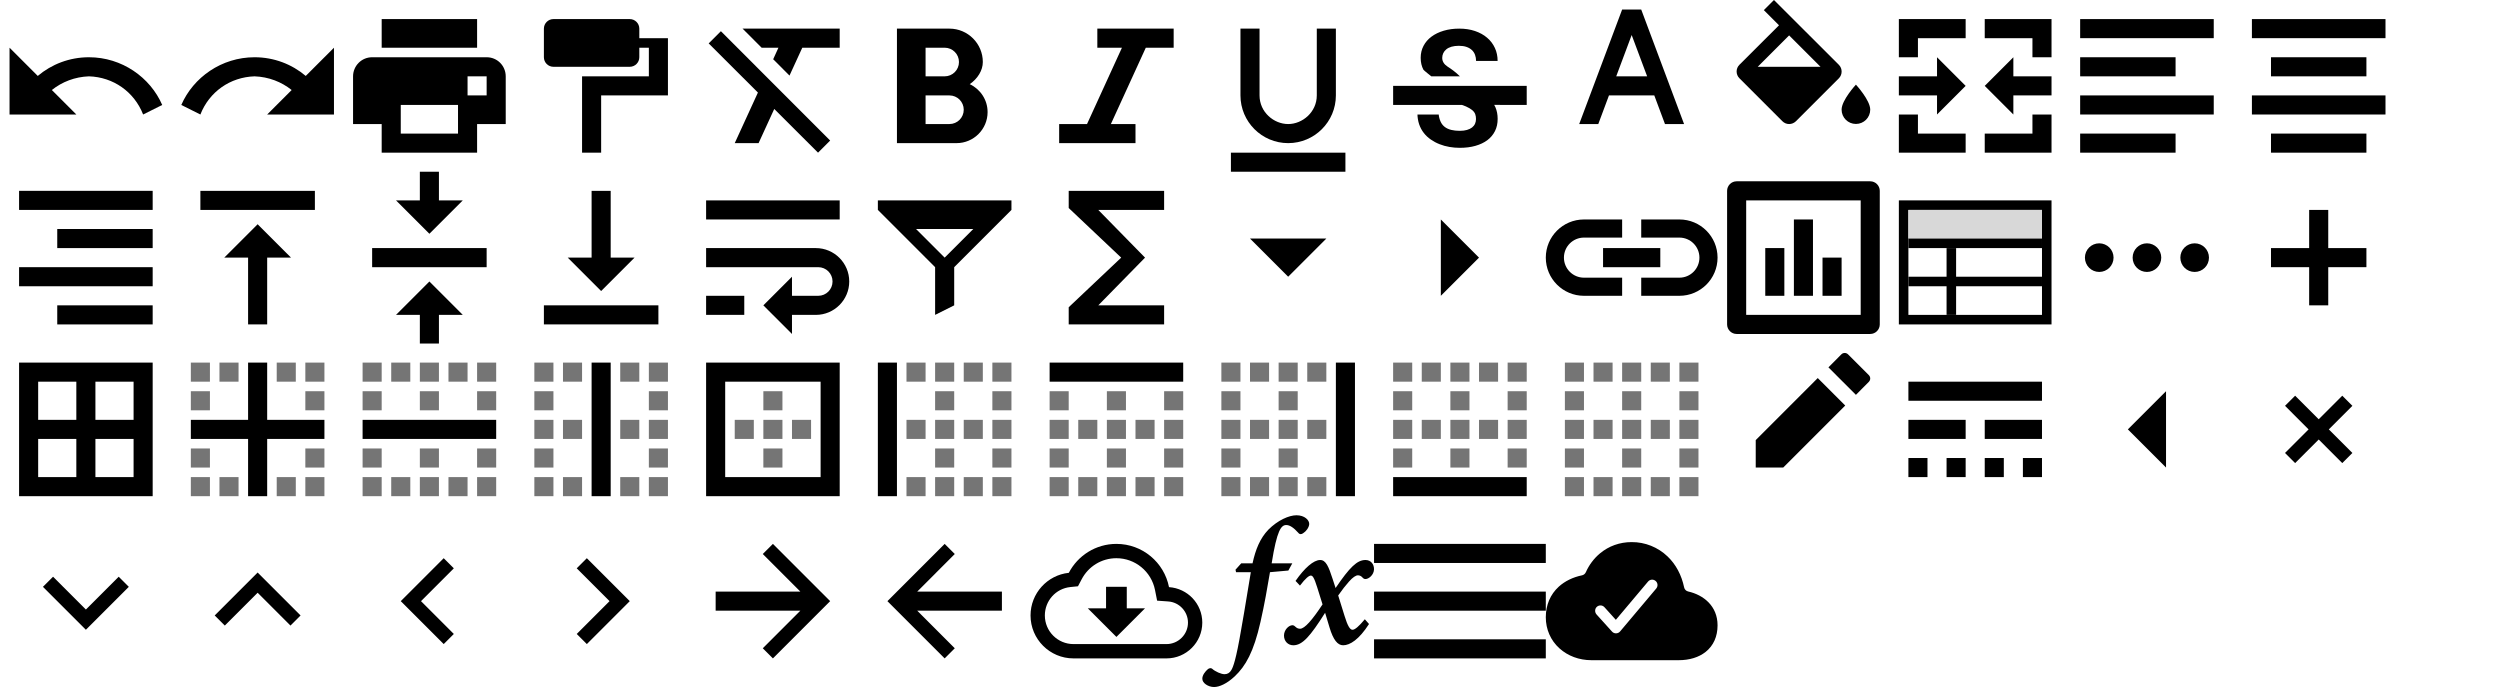
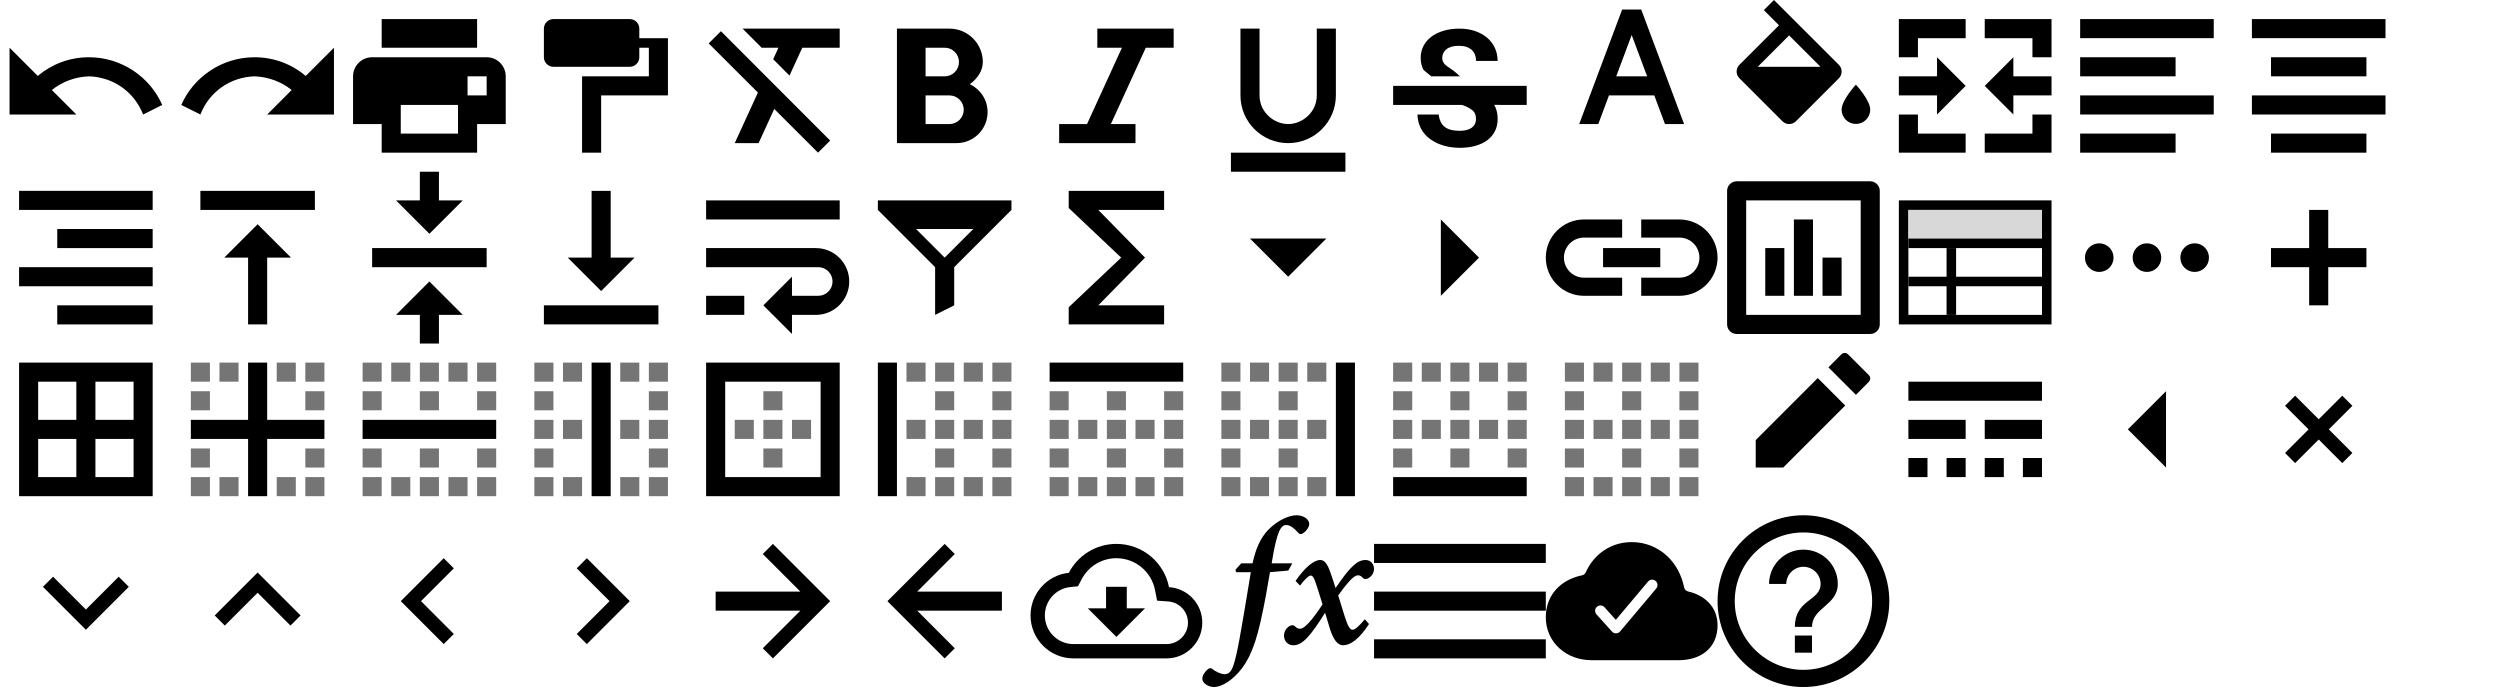
<svg xmlns="http://www.w3.org/2000/svg" version="1.1" x="0" y="0" width="262px" height="72px" viewBox="0 0 262 72" preserveAspectRatio="none">
  <g transform="translate(0,0)">
    <path fill="#000000" fill-rule="evenodd" d="M11.566,4.434 L9,7 L16,7 L16,0 L13.042,2.958 C11.594,1.736 9.723,1 7.68,1 C4.221,1 1.256,3.11 0,6 L2,7 C2.937,4.61 5.129,3.08 7.68,3 C9.149,3.053 10.499,3.579 11.566,4.434 Z" transform="matrix(-1 0 0 1 17 5)" />
  </g>
  <g transform="translate(18,0)">
    <path fill="#000000" fill-rule="evenodd" d="M11.566,4.434 L9,7 L16,7 L16,0 L13.042,2.958 C11.594,1.736 9.723,1 7.68,1 C4.221,1 1.256,3.11 0,6 L2,7 C2.937,4.61 5.129,3.08 7.68,3 C9.149,3.053 10.499,3.579 11.566,4.434 Z" transform="translate(1 5)" />
  </g>
  <g transform="translate(36,0)">
    <path fill="#000000" fill-rule="evenodd" d="M13,14 L3,14 L3,11 L0,11 L0,6.006 C0,4.898 0.895,4 1.994,4 L14.006,4 C15.107,4 16,4.887 16,6.006 L16,11 L13,11 L13,14 Z M5,9 L11,9 L11,12 L5,12 L5,9 Z M3,0 L13,0 L13,3 L3,3 L3,0 Z M12,6 L14,6 L14,8 L12,8 L12,6 Z" transform="translate(1 2)" />
  </g>
  <g transform="translate(54,0)">
    <path fill="#000000" fill-rule="evenodd" d="M9,0 L1,0 C0.45,0 0,0.45 0,1 L0,4 C0,4.55 0.45,5 1,5 L9,5 C9.55,5 10,4.55 10,4 L10,3 L11,3 L11,6 L4,6 L4,14 L6,14 L6,8 L13,8 L13,2 L10,2 L10,1 C10,0.45 9.55,0 9,0 Z" transform="translate(3 2)" />
  </g>
  <g transform="translate(72,0)">
    <path fill="#000000" fill-rule="evenodd" d="M0.27,1.55 L5.43,6.7 L3,12 L5.5,12 L7.14,8.42 L11.73,13 L13,11.73 L1.55,0.27 L0.27,1.55 L0.27,1.55 Z M3.82,0 L5.82,2 L7.58,2 L7.03,3.21 L8.74,4.92 L10.08,2 L14,2 L14,0 L3.82,0 L3.82,0 Z" transform="translate(2 3)" />
  </g>
  <g transform="translate(90,0)">
    <path fill="#000000" fill-rule="evenodd" d="M9,3.5 C9,1.57 7.43,0 5.5,0 L1.77635684e-15,0 L1.77635684e-15,12 L6.25,12 C8.04,12 9.5,10.54 9.5,8.75 C9.5,7.45 8.73,6.34 7.63,5.82 C8.46,5.24 9,4.38 9,3.5 Z M5,2 C5.83,2 6.5,2.67 6.5,3.5 C6.5,4.33 5.83,5 5,5 L3,5 L3,2 L5,2 Z M3,10 L3,7 L5.5,7 C6.33,7 7,7.67 7,8.5 C7,9.33 6.33,10 5.5,10 L3,10 Z" transform="translate(4 3)" />
  </g>
  <g transform="translate(108,0)">
    <polygon fill="#000000" fill-rule="evenodd" points="4 0 4 2 6.58 2 2.92 10 0 10 0 12 8 12 8 10 5.42 10 9.08 2 12 2 12 0" transform="translate(3 3)" />
  </g>
  <g transform="translate(126,0)">
    <path fill="#000000" d="M6,12 C8.76,12 11,9.76 11,7 L11,0 L9,0 L9,7 C9,8.75 7.499,10 6,10 C4.501,10 3,8.758 3,7 L3,0 L1,0 L1,7 C1,9.76 3.24,12 6,12 Z M0,13 L0,15 L12,15 L12,13 L0,13 Z" transform="translate(3 3)" />
  </g>
  <g transform="translate(144,0)">
    <path fill="#010101" fill-rule="evenodd" d="M2.888,3.06 C2.888,2.603 2.985,2.186 3.184,1.808 C3.382,1.429 3.66,1.106 4.02,0.84 C4.38,0.574 4.804,0.367 5.299,0.221 C5.794,0.075 6.334,0 6.926,0 C7.534,0 8.085,0.083 8.58,0.251 C9.075,0.42 9.499,0.652 9.851,0.956 C10.204,1.256 10.474,1.613 10.665,2.029 C10.856,2.441 10.95,2.895 10.95,3.386 L8.693,3.386 C8.693,3.158 8.655,2.944 8.584,2.749 C8.512,2.55 8.4,2.381 8.25,2.243 C8.1,2.104 7.912,1.991 7.688,1.916 C7.463,1.837 7.196,1.8 6.889,1.8 C6.593,1.8 6.338,1.834 6.116,1.897 C5.899,1.961 5.719,2.051 5.576,2.167 C5.434,2.284 5.325,2.419 5.254,2.572 C5.183,2.726 5.145,2.895 5.145,3.067 C5.145,3.428 5.329,3.731 5.696,3.975 C5.718,3.989 5.739,4.003 5.761,4.017 C6.023,4.189 6.5,4.5 7,5 L4,5 C4,5 3.214,4.376 3.176,4.309 C2.985,3.953 2.888,3.536 2.888,3.06 Z M14,6 L0,6 L0,8 L7.219,8 C7.354,8.053 7.519,8.105 7.631,8.154 C7.909,8.277 8.126,8.409 8.284,8.536 C8.441,8.668 8.546,8.81 8.602,8.96 C8.659,9.114 8.685,9.286 8.685,9.474 C8.685,9.65 8.651,9.815 8.584,9.965 C8.516,10.119 8.411,10.25 8.273,10.359 C8.134,10.467 7.954,10.554 7.74,10.617 C7.522,10.681 7.271,10.711 6.979,10.711 C6.652,10.711 6.356,10.678 6.09,10.614 C5.824,10.55 5.599,10.445 5.411,10.303 C5.224,10.16 5.077,9.973 4.973,9.744 C4.867,9.515 4.781,9.17 4.781,9 L2.55,9 C2.55,9.252 2.61,9.688 2.726,10.025 C2.842,10.363 3.007,10.666 3.214,10.932 C3.42,11.199 3.667,11.428 3.949,11.623 C4.23,11.818 4.534,11.982 4.864,12.11 C5.194,12.241 5.535,12.339 5.899,12.399 C6.259,12.463 6.622,12.492 6.982,12.492 C7.582,12.492 8.13,12.425 8.617,12.286 C9.105,12.148 9.525,11.949 9.87,11.694 C10.215,11.435 10.481,11.12 10.672,10.741 C10.864,10.363 10.954,9.935 10.954,9.455 C10.954,9.005 10.875,8.6 10.721,8.244 C10.684,8.158 10.643,8.075 10.594,7.992 L14,8 L14,6 Z" transform="translate(2 3)" />
  </g>
  <g transform="translate(162,0)">
    <path fill="#000000" fill-rule="evenodd" d="M7,0 L5,0 L0.5,12 L2.5,12 L3.62,9 L8.37,9 L9.49,12 L11.49,12 L7,0 L7,0 Z M4.38,7 L6,2.67 L7.62,7 L4.38,7 L4.38,7 Z" transform="translate(3 1)" />
  </g>
  <g transform="translate(180,0)">
    <g fill="none" fill-rule="evenodd">
      <path fill="#000000" d="M14.5,8.87 C14.5,8.87 13,10.49 13,11.49 C13,12.32 13.67,12.99 14.5,12.99 C15.33,12.99 16,12.32 16,11.49 C16,10.5 14.5,8.87 14.5,8.87 L14.5,8.87 Z M12.71,6.79 L5.91,0 L4.85,1.06 L6.44,2.65 L2.29,6.79 C1.9,7.18 1.9,7.81 2.29,8.2 L6.79,12.7 C6.99,12.9 7.24,13 7.5,13 C7.76,13 8.01,12.9 8.21,12.71 L12.71,8.21 C13.1,7.82 13.1,7.18 12.71,6.79 L12.71,6.79 Z M4.21,7 L7.5,3.71 L10.79,7 L4.21,7 L4.21,7 Z" />
    </g>
  </g>
  <g transform="translate(198,0)">
    <path fill="#000000" fill-rule="evenodd" d="M3,6 L1,6 L1,2 L8,2 L8,4 L3,4 L3,6 Z M10,4 L10,2 L17,2 L17,6 L15,6 L15,4 L10,4 Z M10,14 L15,14 L15,12 L17,12 L17,16 L10,16 L10,14 Z M1,12 L3,12 L3,14 L8,14 L8,16 L1,16 L1,12 Z M1,8 L5,8 L5,6 L8,9 L5,12 L5,10 L1,10 L1,8 Z M10,9 L13,6 L13,8 L17,8 L17,10 L13,10 L13,12 L10,9 Z" />
  </g>
  <g transform="translate(216,0)">
    <path fill="#000000" fill-rule="evenodd" d="M0,14 L10,14 L10,12 L0,12 L0,14 Z M10,4 L0,4 L0,6 L10,6 L10,4 Z M0,0 L0,2 L14,2 L14,0 L0,0 Z M0,10 L14,10 L14,8 L0,8 L0,10 Z" transform="translate(2 2)" />
  </g>
  <g transform="translate(234,0)">
    <path fill="#000000" fill-rule="evenodd" d="M2,12 L2,14 L12,14 L12,12 L2,12 Z M2,4 L2,6 L12,6 L12,4 L2,4 Z M0,10 L14,10 L14,8 L0,8 L0,10 Z M0,0 L0,2 L14,2 L14,0 L0,0 Z" transform="translate(2 2)" />
  </g>
  <g transform="translate(0,18)">
    <path fill="#000000" fill-rule="evenodd" d="M4,14 L14,14 L14,12 L4,12 L4,14 Z M0,10 L14,10 L14,8 L0,8 L0,10 Z M0,0 L0,2 L14,2 L14,0 L0,0 Z M4,6 L14,6 L14,4 L4,4 L4,6 Z" transform="translate(2 2)" />
  </g>
  <g transform="translate(18,18)">
    <path fill="#000000" fill-rule="evenodd" d="M0,0 L0,2 L12,2 L12,0 L0,0 L0,0 Z M2.5,7 L5,7 L5,14 L7,14 L7,7 L9.5,7 L6,3.5 L2.5,7 L2.5,7 Z" transform="translate(3 2)" />
  </g>
  <g transform="translate(36,18)">
    <path fill="#000000" fill-rule="evenodd" d="M9.5,3 L7,3 L7,0 L5,0 L5,3 L2.5,3 L6,6.5 L9.5,3 L9.5,3 Z M0,8 L0,10 L12,10 L12,8 L0,8 L0,8 Z M2.5,15 L5,15 L5,18 L7,18 L7,15 L9.5,15 L6,11.5 L2.5,15 L2.5,15 Z" transform="translate(3)" />
  </g>
  <g transform="translate(54,18)">
    <path fill="#000000" fill-rule="evenodd" d="M9.5,7 L7,7 L7,0 L5,0 L5,7 L2.5,7 L6,10.5 L9.5,7 L9.5,7 Z M0,12 L0,14 L12,14 L12,12 L0,12 L0,12 Z" transform="translate(3 2)" />
  </g>
  <g transform="translate(72,18)">
    <path fill="#000000" fill-rule="evenodd" d="M14,0 L0,0 L0,2 L14,2 L14,0 Z M0,12 L4,12 L4,10 L0,10 L0,12 Z M11.5,5 L0,5 L0,7 L11.75,7 C12.58,7 13.25,7.67 13.25,8.5 C13.25,9.33 12.58,10 11.75,10 L9,10 L9,8 L6,11 L9,14 L9,12 L11.5,12 C13.43,12 15,10.43 15,8.5 C15,6.57 13.43,5 11.5,5 Z" transform="translate(2 3)" />
  </g>
  <g transform="translate(90,18)">
    <path fill="#000000" fill-rule="evenodd" d="M0,0 L0,1 L6,7 L6,12 L8,11 L8,7 L14,1 L14,0 L0,0 Z M4,3 L10,3 L7,6 L4,3 Z" transform="translate(2 3)" />
  </g>
  <g transform="translate(108,18)">
    <polygon fill="#000000" fill-rule="evenodd" points="10 0 0 0 0 1.8 5.5 7 0 12.2 0 14 10 14 10 12 3.1 12 8 7 3.1 2 10 2" transform="translate(4 2)" />
  </g>
  <g transform="translate(126,18)">
    <polygon fill="#000000" fill-rule="evenodd" points="0 0 4 4 8 0" transform="translate(5 7)" />
  </g>
  <g transform="translate(144,18)">
    <polygon fill="#000000" fill-rule="evenodd" points="-2 2 2 6 6 2" transform="rotate(-90 8 3)" />
  </g>
  <g transform="translate(162,18)">
    <path fill="#000000" fill-rule="evenodd" d="M1.9,4 C1.9,2.84 2.84,1.9 4,1.9 L8,1.9 L8,0 L4,0 C1.79,0 0,1.79 0,4 C0,6.21 1.79,8 4,8 L8,8 L8,6.1 L4,6.1 C2.84,6.1 1.9,5.16 1.9,4 L1.9,4 Z M14,0 L10,0 L10,1.9 L14,1.9 C15.16,1.9 16.1,2.84 16.1,4 C16.1,5.16 15.16,6.1 14,6.1 L10,6.1 L10,8 L14,8 C16.21,8 18,6.21 18,4 C18,1.79 16.21,0 14,0 L14,0 Z M6,5 L12,5 L12,3 L6,3 L6,5 L6,5 Z" transform="translate(0 5)" />
  </g>
  <g transform="translate(180,18)">
    <path fill="#000000" fill-rule="evenodd" d="M15,0 C15.55,0 16,0.45 16,1 L16,15 C16,15.55 15.55,16 15,16 L1,16 C0.45,16 0,15.55 0,15 L0,1 C0,0.45 0.45,0 1,0 L15,0 Z M2,2 L2,14 L14,14 L14,2 L2,2 Z M6,12 L4,12 L4,7 L6,7 L6,12 L6,12 Z M9,12 L7,12 L7,4 L9,4 L9,12 L9,12 Z M12,12 L10,12 L10,8 L12,8 L12,12 L12,12 Z" transform="translate(1 1)" />
  </g>
  <g transform="translate(198,18)">
    <g fill="none" fill-rule="evenodd">
      <path stroke="#000000" d="M1.5 3.5H16.5V15.5H1.5z" />
      <path fill="#000000" d="M6 8H7V15H6z" />
      <path fill="#D8D8D8" d="M2 4H16V7H2z" />
      <path fill="#000000" d="M2 7H16V8H2zM2 11H16V12H2z" />
    </g>
  </g>
  <g transform="translate(216,18)">
    <path fill="#000000" fill-rule="evenodd" d="M2,0.5 C1.17,0.5 0.5,1.17 0.5,2 C0.5,2.83 1.17,3.5 2,3.5 C2.83,3.5 3.5,2.83 3.5,2 C3.5,1.17 2.83,0.5 2,0.5 L2,0.5 Z M12,0.5 C11.17,0.5 10.5,1.17 10.5,2 C10.5,2.83 11.17,3.5 12,3.5 C12.83,3.5 13.5,2.83 13.5,2 C13.5,1.17 12.83,0.5 12,0.5 L12,0.5 Z M7,0.5 C6.17,0.5 5.5,1.17 5.5,2 C5.5,2.83 6.17,3.5 7,3.5 C7.83,3.5 8.5,2.83 8.5,2 C8.5,1.17 7.83,0.5 7,0.5 L7,0.5 Z" transform="translate(2 7)" />
  </g>
  <g transform="translate(234,18)">
    <path fill="#000000" fill-rule="evenodd" d="M6,4 L6,0 L4,0 L4,4 L0,4 L0,6 L4,6 L4,10 L6,10 L6,6 L10,6 L10,4 L6,4 Z" transform="translate(4 4)" />
  </g>
  <g transform="translate(0,36)">
    <path fill="#000000" fill-rule="evenodd" d="M0,0 L0,14 L14,14 L14,0 L0,0 L0,0 Z M6,12 L2,12 L2,8 L6,8 L6,12 L6,12 Z M6,6 L2,6 L2,2 L6,2 L6,6 L6,6 Z M12,12 L8,12 L8,8 L12,8 L12,12 L12,12 Z M12,6 L8,6 L8,2 L12,2 L12,6 L12,6 Z" transform="translate(2 2)" />
  </g>
  <g transform="translate(18,36)">
    <g fill="#000000" fill-rule="evenodd" transform="translate(2 2)">
      <path d="M0,14 L2,14 L2,12 L0,12 L0,14 L0,14 Z M2,3 L0,3 L0,5 L2,5 L2,3 L2,3 Z M3,14 L5,14 L5,12 L3,12 L3,14 L3,14 Z M11,0 L9,0 L9,2 L11,2 L11,0 L11,0 Z M2,0 L0,0 L0,2 L2,2 L2,0 L2,0 Z M5,0 L3,0 L3,2 L5,2 L5,0 L5,0 Z M0,11 L2,11 L2,9 L0,9 L0,11 L0,11 Z M9,14 L11,14 L11,12 L9,12 L9,14 L9,14 Z M12,0 L12,2 L14,2 L14,0 L12,0 L12,0 Z M12,5 L14,5 L14,3 L12,3 L12,5 L12,5 Z M12,14 L14,14 L14,12 L12,12 L12,14 L12,14 Z M12,11 L14,11 L14,9 L12,9 L12,11 L12,11 Z" opacity=".54" />
      <polygon points="8 0 6 0 6 6 0 6 0 8 6 8 6 14 8 14 8 8 14 8 14 6 8 6" />
    </g>
  </g>
  <g transform="translate(36,36)">
    <g fill="#000000" fill-rule="evenodd" transform="translate(2 2)">
      <path d="M6,14 L8,14 L8,12 L6,12 L6,14 L6,14 Z M3,2 L5,2 L5,0 L3,0 L3,2 L3,2 Z M6,11 L8,11 L8,9 L6,9 L6,11 L6,11 Z M3,14 L5,14 L5,12 L3,12 L3,14 L3,14 Z M0,5 L2,5 L2,3 L0,3 L0,5 L0,5 Z M0,14 L2,14 L2,12 L0,12 L0,14 L0,14 Z M0,2 L2,2 L2,0 L0,0 L0,2 L0,2 Z M0,11 L2,11 L2,9 L0,9 L0,11 L0,11 Z M12,11 L14,11 L14,9 L12,9 L12,11 L12,11 Z M12,14 L14,14 L14,12 L12,12 L12,14 L12,14 Z M12,5 L14,5 L14,3 L12,3 L12,5 L12,5 Z M12,0 L12,2 L14,2 L14,0 L12,0 L12,0 Z M6,2 L8,2 L8,0 L6,0 L6,2 L6,2 Z M9,2 L11,2 L11,0 L9,0 L9,2 L9,2 Z M6,5 L8,5 L8,3 L6,3 L6,5 L6,5 Z M9,14 L11,14 L11,12 L9,12 L9,14 L9,14 Z" opacity=".54" />
      <polygon points="0 8 14 8 14 6 0 6" />
    </g>
  </g>
  <g transform="translate(54,36)">
    <g fill="#000000" fill-rule="evenodd" transform="translate(2 2)">
      <path d="M3,14 L5,14 L5,12 L3,12 L3,14 L3,14 Z M0,5 L2,5 L2,3 L0,3 L0,5 L0,5 Z M0,2 L2,2 L2,0 L0,0 L0,2 L0,2 Z M3,8 L5,8 L5,6 L3,6 L3,8 L3,8 Z M3,2 L5,2 L5,0 L3,0 L3,2 L3,2 Z M0,14 L2,14 L2,12 L0,12 L0,14 L0,14 Z M0,8 L2,8 L2,6 L0,6 L0,8 L0,8 Z M0,11 L2,11 L2,9 L0,9 L0,11 L0,11 Z M12,0 L12,2 L14,2 L14,0 L12,0 L12,0 Z M12,8 L14,8 L14,6 L12,6 L12,8 L12,8 Z M12,14 L14,14 L14,12 L12,12 L12,14 L12,14 Z M12,5 L14,5 L14,3 L12,3 L12,5 L12,5 Z M12,11 L14,11 L14,9 L12,9 L12,11 L12,11 Z M9,14 L11,14 L11,12 L9,12 L9,14 L9,14 Z M9,8 L11,8 L11,6 L9,6 L9,8 L9,8 Z M9,2 L11,2 L11,0 L9,0 L9,2 L9,2 Z" opacity=".54" />
      <polygon points="6 14 8 14 8 0 6 0" />
    </g>
  </g>
  <g transform="translate(72,36)">
    <g fill="#000000" fill-rule="evenodd" transform="translate(2 2)">
      <path d="M8,3 L6,3 L6,5 L8,5 L8,3 L8,3 Z M11,6 L9,6 L9,8 L11,8 L11,6 L11,6 Z M8,6 L6,6 L6,8 L8,8 L8,6 L8,6 Z M8,9 L6,9 L6,11 L8,11 L8,9 L8,9 Z M5,6 L3,6 L3,8 L5,8 L5,6 L5,6 Z" opacity=".54" />
      <path d="M0,0 L14,0 L14,14 L0,14 L0,0 Z M12,12 L12,2 L2,2 L2,12 L12,12 Z" />
    </g>
  </g>
  <g transform="translate(90,36)">
    <g fill="#000000" fill-rule="evenodd" transform="translate(2 2)">
      <path d="M6,8 L8,8 L8,6 L6,6 L6,8 L6,8 Z M6,5 L8,5 L8,3 L6,3 L6,5 L6,5 Z M6,11 L8,11 L8,9 L6,9 L6,11 L6,11 Z M6,14 L8,14 L8,12 L6,12 L6,14 L6,14 Z M3,14 L5,14 L5,12 L3,12 L3,14 L3,14 Z M3,2 L5,2 L5,0 L3,0 L3,2 L3,2 Z M3,8 L5,8 L5,6 L3,6 L3,8 L3,8 Z M12,14 L14,14 L14,12 L12,12 L12,14 L12,14 Z M12,8 L14,8 L14,6 L12,6 L12,8 L12,8 Z M12,11 L14,11 L14,9 L12,9 L12,11 L12,11 Z M12,5 L14,5 L14,3 L12,3 L12,5 L12,5 Z M6,2 L8,2 L8,0 L6,0 L6,2 L6,2 Z M12,0 L12,2 L14,2 L14,0 L12,0 L12,0 Z M9,14 L11,14 L11,12 L9,12 L9,14 L9,14 Z M9,8 L11,8 L11,6 L9,6 L9,8 L9,8 Z M9,2 L11,2 L11,0 L9,0 L9,2 L9,2 Z" opacity=".54" />
      <polygon points="0 14 2 14 2 0 0 0" />
    </g>
  </g>
  <g transform="translate(108,36)">
    <g fill="#000000" fill-rule="evenodd" transform="translate(2 2)">
      <path d="M3,8 L5,8 L5,6 L3,6 L3,8 L3,8 Z M0,14 L2,14 L2,12 L0,12 L0,14 L0,14 Z M6,14 L8,14 L8,12 L6,12 L6,14 L6,14 Z M6,11 L8,11 L8,9 L6,9 L6,11 L6,11 Z M3,14 L5,14 L5,12 L3,12 L3,14 L3,14 Z M0,11 L2,11 L2,9 L0,9 L0,11 L0,11 Z M6,8 L8,8 L8,6 L6,6 L6,8 L6,8 Z M0,5 L2,5 L2,3 L0,3 L0,5 L0,5 Z M0,8 L2,8 L2,6 L0,6 L0,8 L0,8 Z M12,8 L14,8 L14,6 L12,6 L12,8 L12,8 Z M12,11 L14,11 L14,9 L12,9 L12,11 L12,11 Z M12,5 L14,5 L14,3 L12,3 L12,5 L12,5 Z M6,5 L8,5 L8,3 L6,3 L6,5 L6,5 Z M9,14 L11,14 L11,12 L9,12 L9,14 L9,14 Z M9,8 L11,8 L11,6 L9,6 L9,8 L9,8 Z M12,14 L14,14 L14,12 L12,12 L12,14 L12,14 Z" opacity=".54" />
      <polygon points="0 0 0 2 14 2 14 0" />
    </g>
  </g>
  <g transform="translate(126,36)">
    <g fill="#000000" fill-rule="evenodd" transform="translate(2 2)">
      <path d="M0,2 L2,2 L2,0 L0,0 L0,2 L0,2 Z M3,2 L5,2 L5,0 L3,0 L3,2 L3,2 Z M3,8 L5,8 L5,6 L3,6 L3,8 L3,8 Z M3,14 L5,14 L5,12 L3,12 L3,14 L3,14 Z M0,5 L2,5 L2,3 L0,3 L0,5 L0,5 Z M0,8 L2,8 L2,6 L0,6 L0,8 L0,8 Z M0,14 L2,14 L2,12 L0,12 L0,14 L0,14 Z M0,11 L2,11 L2,9 L0,9 L0,11 L0,11 Z M9,8 L11,8 L11,6 L9,6 L9,8 L9,8 Z M6,14 L8,14 L8,12 L6,12 L6,14 L6,14 Z M9,14 L11,14 L11,12 L9,12 L9,14 L9,14 Z M6,2 L8,2 L8,0 L6,0 L6,2 L6,2 Z M9,2 L11,2 L11,0 L9,0 L9,2 L9,2 Z M6,11 L8,11 L8,9 L6,9 L6,11 L6,11 Z M6,5 L8,5 L8,3 L6,3 L6,5 L6,5 Z M6,8 L8,8 L8,6 L6,6 L6,8 L6,8 Z" opacity=".54" />
      <polygon points="12 0 12 14 14 14 14 0" />
    </g>
  </g>
  <g transform="translate(144,36)">
    <g fill="#000000" fill-rule="evenodd" transform="translate(2 2)">
      <path d="M5,0 L3,0 L3,2 L5,2 L5,0 L5,0 Z M8,6 L6,6 L6,8 L8,8 L8,6 L8,6 Z M8,9 L6,9 L6,11 L8,11 L8,9 L8,9 Z M11,6 L9,6 L9,8 L11,8 L11,6 L11,6 Z M5,6 L3,6 L3,8 L5,8 L5,6 L5,6 Z M11,0 L9,0 L9,2 L11,2 L11,0 L11,0 Z M8,3 L6,3 L6,5 L8,5 L8,3 L8,3 Z M8,0 L6,0 L6,2 L8,2 L8,0 L8,0 Z M2,9 L0,9 L0,11 L2,11 L2,9 L2,9 Z M12,11 L14,11 L14,9 L12,9 L12,11 L12,11 Z M12,5 L14,5 L14,3 L12,3 L12,5 L12,5 Z M12,8 L14,8 L14,6 L12,6 L12,8 L12,8 Z M12,0 L12,2 L14,2 L14,0 L12,0 L12,0 Z M2,0 L0,0 L0,2 L2,2 L2,0 L2,0 Z M2,3 L0,3 L0,5 L2,5 L2,3 L2,3 Z M2,6 L0,6 L0,8 L2,8 L2,6 L2,6 Z" opacity=".54" />
      <polygon points="0 14 14 14 14 12 0 12" />
    </g>
  </g>
  <g transform="translate(162,36)">
    <path fill="#000000" fill-rule="evenodd" d="M6,14 L8,14 L8,12 L6,12 L6,14 L6,14 Z M3,8 L5,8 L5,6 L3,6 L3,8 L3,8 Z M3,2 L5,2 L5,0 L3,0 L3,2 L3,2 Z M6,11 L8,11 L8,9 L6,9 L6,11 L6,11 Z M3,14 L5,14 L5,12 L3,12 L3,14 L3,14 Z M0,5 L2,5 L2,3 L0,3 L0,5 L0,5 Z M0,14 L2,14 L2,12 L0,12 L0,14 L0,14 Z M0,2 L2,2 L2,0 L0,0 L0,2 L0,2 Z M0,8 L2,8 L2,6 L0,6 L0,8 L0,8 Z M6,8 L8,8 L8,6 L6,6 L6,8 L6,8 Z M0,11 L2,11 L2,9 L0,9 L0,11 L0,11 Z M12,11 L14,11 L14,9 L12,9 L12,11 L12,11 Z M12,14 L14,14 L14,12 L12,12 L12,14 L12,14 Z M12,8 L14,8 L14,6 L12,6 L12,8 L12,8 Z M12,5 L14,5 L14,3 L12,3 L12,5 L12,5 Z M12,0 L12,2 L14,2 L14,0 L12,0 L12,0 Z M6,2 L8,2 L8,0 L6,0 L6,2 L6,2 Z M9,2 L11,2 L11,0 L9,0 L9,2 L9,2 Z M6,5 L8,5 L8,3 L6,3 L6,5 L6,5 Z M9,14 L11,14 L11,12 L9,12 L9,14 L9,14 Z M9,8 L11,8 L11,6 L9,6 L9,8 L9,8 Z" transform="translate(2 2)" opacity=".54" />
  </g>
  <g transform="translate(180,36)">
    <path fill="#000000" fill-rule="evenodd" d="M6.5,3.62 L0,10.12 L0,13 L2.88,13 L9.38,6.5 L6.5,3.62 Z M11.85,4.02 C12.05,3.82 12.05,3.51 11.85,3.31 L9.68,1.14 C9.48,0.94 9.17,0.94 8.97,1.14 L7.62,2.5 L10.5,5.38 L11.85,4.02 L11.85,4.02 Z" transform="translate(4)" />
  </g>
  <g transform="translate(198,36)">
    <path fill="#000000" fill-rule="evenodd" d="M0,0 L14,0 L14,2 L0,2 L0,0 Z M0,4 L6,4 L6,6 L0,6 L0,4 Z M0,8 L2,8 L2,10 L0,10 L0,8 Z M8,4 L14,4 L14,6 L8,6 L8,4 Z M4,8 L6,8 L6,10 L4,10 L4,8 Z M8,8 L10,8 L10,10 L8,10 L8,8 Z M12,8 L14,8 L14,10 L12,10 L12,8 Z" transform="translate(2 4)" />
  </g>
  <g transform="translate(216,36)">
    <polygon fill="#000000" fill-rule="evenodd" points="-2 2 2 6 6 2" transform="rotate(90 3 10)" />
  </g>
  <g transform="translate(234,36)">
    <polygon fill="#000000" fill-rule="evenodd" points="7.53 1.53 6.47 .47 4 2.94 1.53 .47 .47 1.53 2.94 4 .47 6.47 1.53 7.53 4 5.06 6.47 7.53 7.53 6.47 5.06 4" transform="translate(5 5)" />
  </g>
  <g transform="translate(0,54)">
    <polygon fill="#000000" fill-rule="evenodd" points="8.44 .44 5 3.88 1.56 .44 .5 1.5 5 6 9.5 1.5" transform="translate(4 6)" />
  </g>
  <g transform="translate(18,54)">
    <polygon fill="#000000" fill-rule="evenodd" points="5 0 .5 4.5 1.56 5.56 5 2.12 8.44 5.56 9.5 4.5" transform="translate(4 6)" />
  </g>
  <g transform="translate(36,54)">
    <polygon fill="#000000" fill-rule="evenodd" points="8.44 .44 5 3.88 1.56 .44 .5 1.5 5 6 9.5 1.5" transform="rotate(90 4 8)" />
  </g>
  <g transform="translate(54,54)">
    <polygon fill="#000000" fill-rule="evenodd" points="5 0 .5 4.5 1.56 5.56 5 2.12 8.44 5.56 9.5 4.5" transform="rotate(90 4 8)" />
  </g>
  <g transform="translate(72,54)">
    <polygon fill="#000000" fill-rule="evenodd" points="12 5 3.125 5 7.06 1.06 6 0 0 6 6 12 7.06 10.94 3.125 7 12 7" transform="matrix(-1 0 0 1 15 3)" />
  </g>
  <g transform="translate(90,54)">
    <polygon fill="#000000" fill-rule="evenodd" points="12 5 3.125 5 7.06 1.06 6 0 0 6 6 12 7.06 10.94 3.125 7 12 7" transform="translate(3 3)" />
  </g>
  <g transform="translate(108,54)">
    <path style=" stroke:none;fill-rule:nonzero;fill:rgb(0%,0%,0%);fill-opacity:1;" d="M 14.512 7.531 C 14.004 4.941 11.73 3 9 3 C 6.832 3 4.949 4.23 4.012 6.031 C 1.754 6.27 0 8.184 0 10.5 C 0 12.984 2.016 15 4.5 15 L 14.25 15 C 16.32 15 18 13.32 18 11.25 C 18 9.27 16.461 7.664 14.512 7.531 Z M 14.25 13.5 L 4.5 13.5 C 2.844 13.5 1.5 12.156 1.5 10.5 C 1.5 8.961 2.648 7.68 4.172 7.523 L 4.973 7.441 L 5.348 6.727 C 6.059 5.355 7.453 4.5 9 4.5 C 10.965 4.5 12.66 5.895 13.043 7.824 L 13.266 8.949 L 14.414 9.031 C 15.586 9.105 16.5 10.086 16.5 11.25 C 16.5 12.488 15.488 13.5 14.25 13.5 Z M 10.086 7.5 L 7.914 7.5 L 7.914 9.75 L 6 9.75 L 9 12.75 L 12 9.75 L 10.086 9.75 Z M 10.086 7.5 " />
  </g>
  <g transform="translate(126,54)">
    <path style=" stroke:none;fill-rule:nonzero;fill:rgb(0%,0%,0%);fill-opacity:1;" d="M 4.082 5.035 L 3.48 5.707 L 3.539 5.965 L 5.086 5.965 C 4.77 7.777 4.535 9.41 4.082 11.93 C 3.539 15.145 3.227 15.934 3.043 16.223 C 2.879 16.508 2.648 16.656 2.332 16.656 C 1.984 16.656 1.355 16.383 1.02 16.074 C 0.898 15.992 0.754 16.016 0.602 16.113 C 0.301 16.367 0.004 16.762 0.004 17.113 C -0.016 17.586 0.625 18 1.234 18 C 1.773 18 2.566 17.664 3.398 16.883 C 4.535 15.809 5.387 14.34 6.102 11.164 C 6.559 9.137 6.773 7.82 7.094 5.965 L 9.02 5.793 L 9.434 5.035 L 7.27 5.035 C 7.828 1.543 8.266 1.023 8.805 1.023 C 9.16 1.023 9.578 1.297 10.059 1.836 C 10.199 2.027 10.41 2.008 10.574 1.875 C 10.848 1.715 11.184 1.301 11.207 0.926 C 11.223 0.512 10.727 0 9.871 0 C 9.098 0 7.914 0.512 6.914 1.52 C 6.043 2.438 5.582 3.586 5.266 5.035 Z M 10.234 7.371 C 10.832 6.586 11.188 6.32 11.371 6.32 C 11.562 6.32 11.715 6.508 12.043 7.555 L 12.602 9.34 C 11.52 10.977 10.73 11.891 10.25 11.891 C 10.09 11.891 9.93 11.84 9.816 11.73 C 9.703 11.617 9.578 11.523 9.457 11.523 C 9.062 11.523 8.574 12 8.562 12.59 C 8.555 13.195 8.98 13.625 9.539 13.625 C 10.496 13.625 11.309 12.691 12.871 10.219 L 13.332 11.75 C 13.723 13.062 14.184 13.625 14.762 13.625 C 15.473 13.625 16.43 13.023 17.473 11.395 L 17.035 10.898 C 16.41 11.648 15.992 12 15.746 12 C 15.473 12 15.23 11.586 14.914 10.562 L 14.242 8.406 C 14.641 7.828 15.027 7.34 15.371 6.953 C 15.781 6.492 16.094 6.293 16.309 6.293 C 16.488 6.293 16.645 6.371 16.742 6.477 C 16.871 6.617 16.949 6.684 17.102 6.684 C 17.445 6.684 17.977 6.25 17.996 5.676 C 18.012 5.145 17.68 4.688 17.102 4.688 C 16.227 4.688 15.453 5.438 13.969 7.625 L 13.664 6.688 C 13.238 5.367 12.953 4.688 12.355 4.688 C 11.66 4.688 10.707 5.535 9.773 6.879 Z M 10.234 7.371 " />
  </g>
  <g transform="translate(144,54)">
    <path style=" stroke:none;fill-rule:nonzero;fill:rgb(0%,0%,0%);fill-opacity:1;" d="M 0 13 L 18 13 L 18 15 L 0 15 Z M 0 13 " />
    <path style=" stroke:none;fill-rule:nonzero;fill:rgb(0%,0%,0%);fill-opacity:1;" d="M 0 8 L 18 8 L 18 10 L 0 10 Z M 0 8 " />
    <path style=" stroke:none;fill-rule:nonzero;fill:rgb(0%,0%,0%);fill-opacity:1;" d="M 0 3 L 18 3 L 18 5 L 0 5 Z M 0 3 " />
  </g>
  <g transform="translate(162,54)">
    <path style=" stroke:none;fill-rule:nonzero;fill:rgb(0%,0%,0%);fill-opacity:1;" d="M 14.922 7.988 C 14.707 7.941 14.539 7.77 14.496 7.555 C 14.227 6.266 13.637 5.156 12.766 4.32 C 11.754 3.348 10.402 2.805 9 2.812 C 7.75 2.812 6.602 3.223 5.672 4 C 5.035 4.535 4.531 5.211 4.195 5.969 C 4.121 6.137 3.973 6.254 3.797 6.293 C 2.848 6.488 2 6.902 1.363 7.48 C 0.473 8.293 0 9.402 0 10.688 C 0 11.953 0.504 13.109 1.422 13.941 C 2.309 14.746 3.5 15.188 4.781 15.188 L 13.922 15.188 C 15.059 15.188 16.039 14.887 16.754 14.316 C 17.57 13.668 18 12.707 18 11.531 C 18 9.508 16.523 8.348 14.922 7.988 Z M 11.574 7.676 L 7.785 12.176 C 7.68 12.301 7.527 12.371 7.363 12.375 L 7.355 12.375 C 7.195 12.375 7.043 12.309 6.938 12.188 L 5.324 10.402 C 5.121 10.176 5.117 9.828 5.332 9.613 C 5.441 9.504 5.59 9.445 5.746 9.449 C 5.898 9.453 6.043 9.52 6.148 9.637 L 7.34 10.957 L 10.715 6.949 C 10.914 6.711 11.27 6.68 11.508 6.883 C 11.746 7.082 11.773 7.438 11.574 7.676 Z M 11.574 7.676 " />
  </g>
+   <g transform="translate(180,54)">
+     <path style=" stroke:none;fill-rule:nonzero;fill:rgb(0%,0%,0%);fill-opacity:1;" d="M 8.102 14.398 L 9.898 14.398 L 9.898 12.602 L 8.102 12.602 Z M 9 0 C 4.031 0 0 4.031 0 9 C 0 13.969 4.031 18 9 18 C 13.969 18 18 13.969 18 9 C 18 4.031 13.969 0 9 0 Z M 9 16.199 C 5.031 16.199 1.801 12.969 1.801 9 C 1.801 5.031 5.031 1.801 9 1.801 C 12.969 1.801 16.199 5.031 16.199 9 C 16.199 12.969 12.969 16.199 9 16.199 Z M 9 3.602 C 7.012 3.602 5.398 5.211 5.398 7.199 L 7.199 7.199 C 7.199 6.211 8.012 5.398 9 5.398 C 9.988 5.398 10.801 6.211 10.801 7.199 C 10.801 9 8.102 8.773 8.102 11.699 L 9.898 11.699 C 9.898 9.676 12.602 9.449 12.602 7.199 C 12.602 5.211 10.988 3.602 9 3.602 Z M 9 3.602 " />
+   </g>
</svg>
